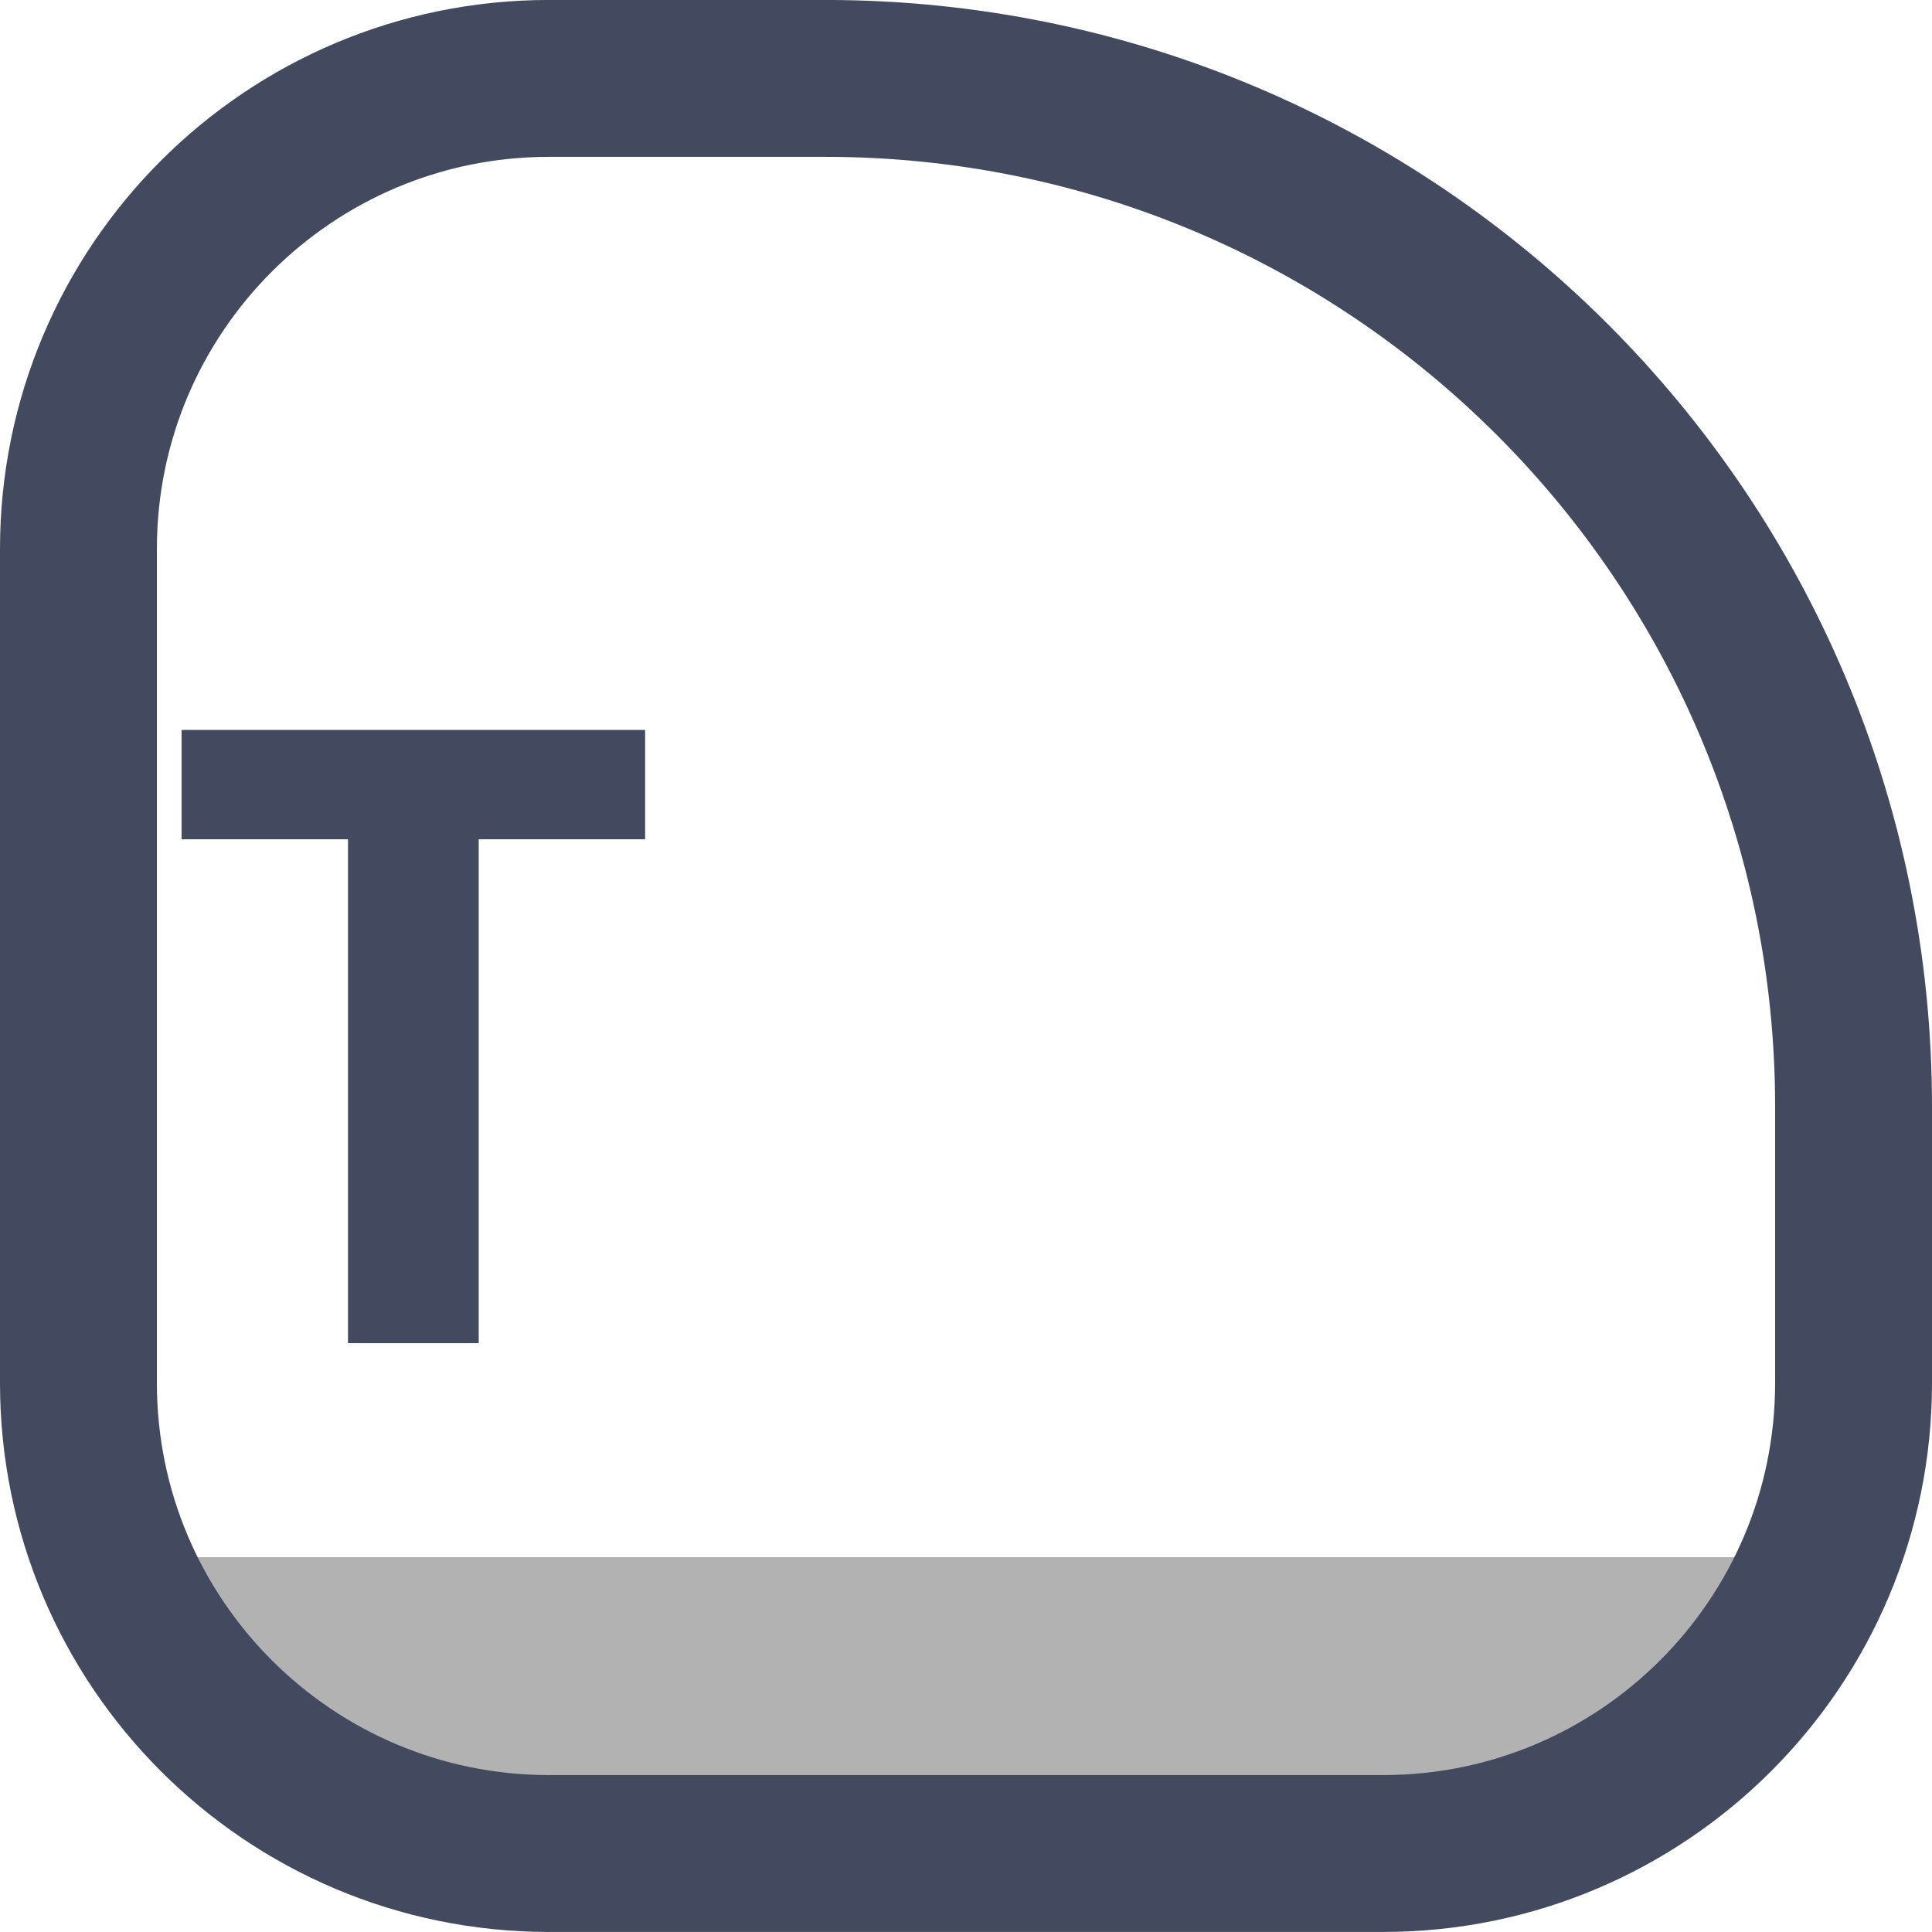
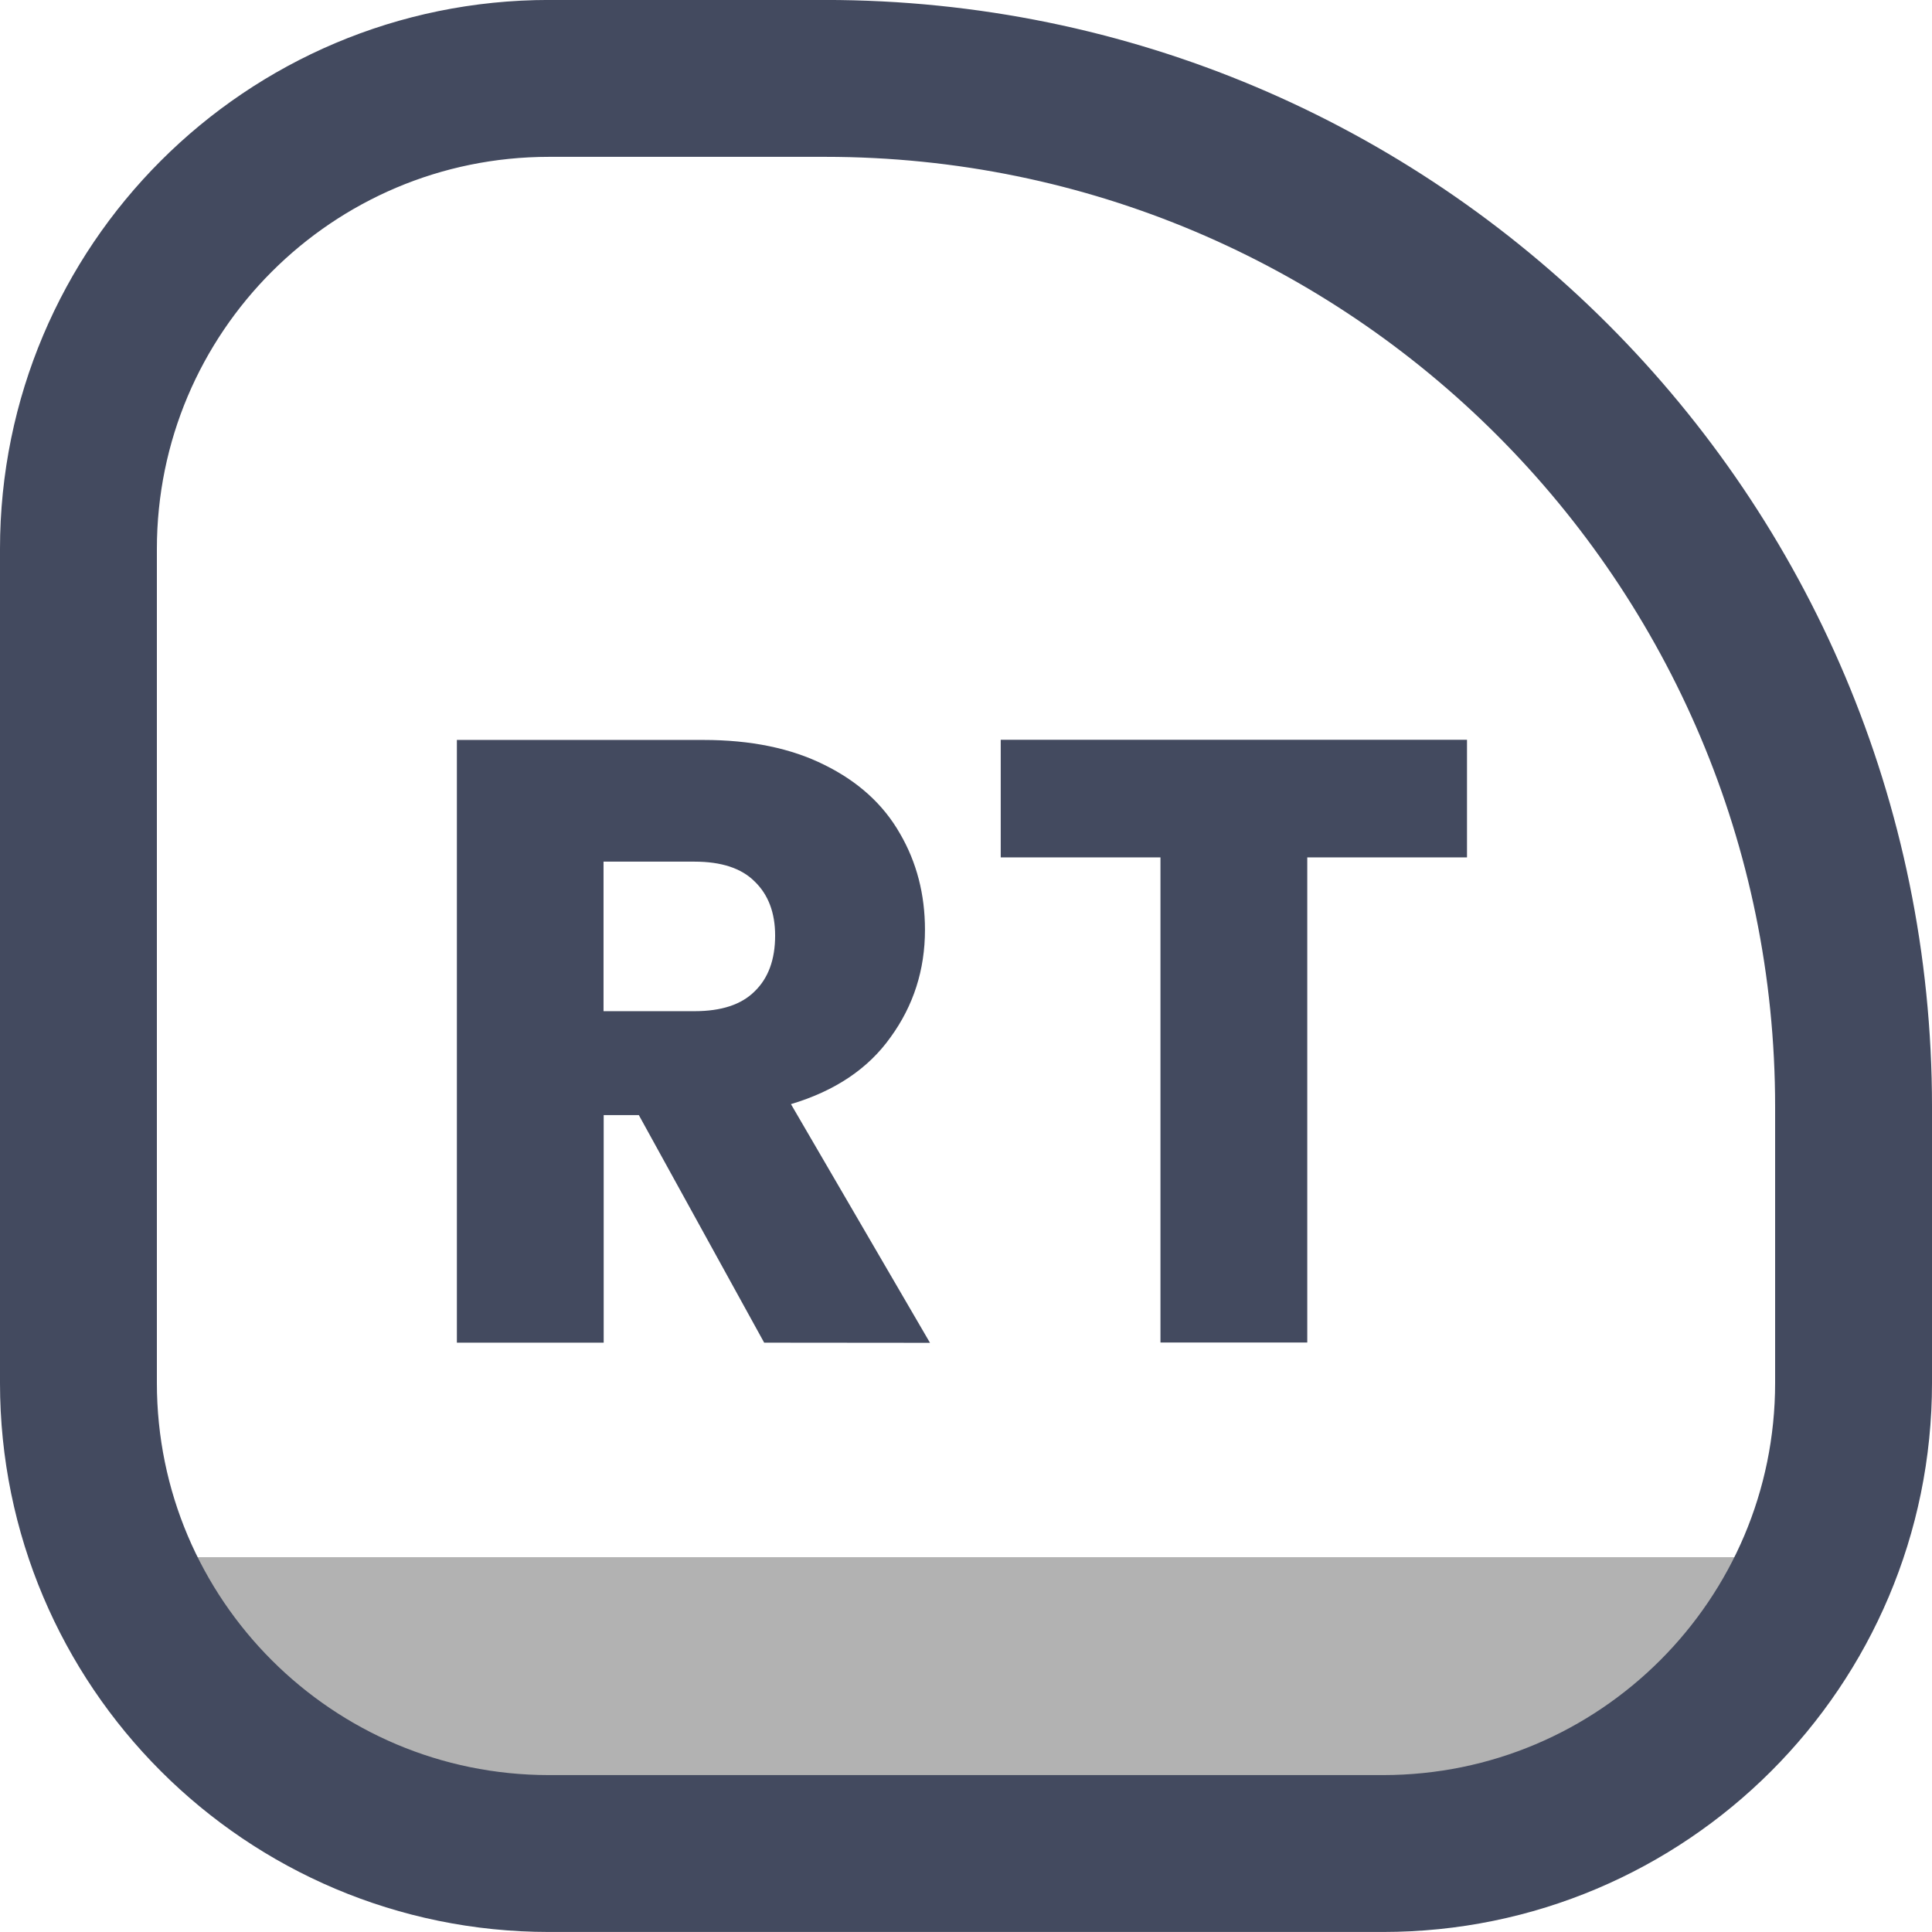
<svg xmlns="http://www.w3.org/2000/svg" xmlns:xlink="http://www.w3.org/1999/xlink" width="48" height="48" viewBox="0 0 12.7 12.7" version="1.1" id="svg1" xml:space="preserve">
  <defs id="defs1">
+     <linearGradient id="linearGradient1">
+       <stop style="stop-color:#434a5f;stop-opacity:1;" offset="1" id="stop111" />
+       <stop style="stop-color:#434a5f;stop-opacity:1;" offset="1" id="stop112" />
+     </linearGradient>
+     <linearGradient id="linearGradient103">
+       <stop style="stop-color:#434a5f;stop-opacity:1;" offset="1" id="stop103" />
+       <stop style="stop-color:#434a5f;stop-opacity:1;" offset="1" id="stop104" />
+     </linearGradient>
+     <linearGradient id="linearGradient89">
+       <stop style="stop-color:#434a5f;stop-opacity:1;" offset="1" id="stop89" />
+       <stop style="stop-color:#434a5f;stop-opacity:1;" offset="1" id="stop90" />
+     </linearGradient>
+     <linearGradient id="linearGradient1-1">
+       <stop style="stop-color:#434a5f;stop-opacity:1;" offset="1" id="stop3" />
+       <stop style="stop-color:#434a5f;stop-opacity:1;" offset="1" id="stop4" />
+     </linearGradient>
+     <linearGradient id="linearGradient2">
+       <stop style="stop-color:#8a90a8;stop-opacity:1" offset="0.688" id="stop39" />
+       <stop style="stop-color:#636883;stop-opacity:1;" offset="0.688" id="stop40" />
+     </linearGradient>
    <linearGradient id="linearGradient301">
      <stop style="stop-color:#ffffff;stop-opacity:1;" offset="0.688" id="stop300" />
      <stop style="stop-color:#b2b2b2;stop-opacity:1;" offset="0.688" id="stop301" />
    </linearGradient>
+     <radialGradient xlink:href="#linearGradient2" id="radialGradient2" gradientUnits="userSpaceOnUse" gradientTransform="matrix(1.321046,-1.485635e-4,1.6897385e-4,1.502538,-124.7943,-96.67926)" cx="388.604" cy="191.034" fx="388.604" fy="191.034" r="5.349" />
    <linearGradient xlink:href="#linearGradient301" id="linearGradient177" x1="398.782" y1="117.419" x2="398.782" y2="119.408" gradientUnits="userSpaceOnUse" />
+     <linearGradient xlink:href="#linearGradient301" id="linearGradient195" gradientUnits="userSpaceOnUse" x1="395.229" y1="117.675" x2="393.543" y2="117.675" />
+     <linearGradient xlink:href="#linearGradient2" id="linearGradient210" gradientUnits="userSpaceOnUse" x1="398.782" y1="117.419" x2="398.782" y2="119.44" />
+     <linearGradient xlink:href="#linearGradient2" id="linearGradient212" gradientUnits="userSpaceOnUse" x1="395.229" y1="117.675" x2="393.543" y2="117.675" />
+     <linearGradient xlink:href="#linearGradient1" id="linearGradient4" x1="392.019" y1="115.018" x2="402.282" y2="115.018" gradientUnits="userSpaceOnUse" />
+     <linearGradient xlink:href="#linearGradient1" id="linearGradient8" x1="389.967" y1="115.018" x2="402.282" y2="115.018" gradientUnits="userSpaceOnUse" />
+     <linearGradient xlink:href="#linearGradient1-1" id="linearGradient12" x1="383.259" y1="192.386" x2="393.958" y2="192.386" gradientUnits="userSpaceOnUse" />
+     <linearGradient xlink:href="#linearGradient1-1" id="linearGradient17" x1="389.967" y1="115.018" x2="402.282" y2="115.018" gradientUnits="userSpaceOnUse" />
+     <linearGradient xlink:href="#linearGradient1-1" id="linearGradient20" x1="392.019" y1="115.018" x2="402.282" y2="115.018" gradientUnits="userSpaceOnUse" />
+     <linearGradient xlink:href="#linearGradient89" id="linearGradient91" x1="387.016" y1="191.94" x2="390.344" y2="191.94" gradientUnits="userSpaceOnUse" />
+     <linearGradient xlink:href="#linearGradient89" id="linearGradient100" x1="158.033" y1="-3.914" x2="163.687" y2="-3.914" gradientUnits="userSpaceOnUse" />
+     <linearGradient xlink:href="#linearGradient89" id="linearGradient101" x1="1.427" y1="-161.945" x2="7.391" y2="-161.945" gradientUnits="userSpaceOnUse" />
+     <linearGradient xlink:href="#linearGradient103" id="linearGradient108" x1="157.539" y1="-3.914" x2="164.181" y2="-3.914" gradientUnits="userSpaceOnUse" />
+     <linearGradient xlink:href="#linearGradient103" id="linearGradient111" x1="-7.885" y1="-161.945" x2="-0.933" y2="-161.945" gradientUnits="userSpaceOnUse" />
  </defs>
  <g id="g584" style="display:inline" transform="translate(-12.69999,-177.8)">
+     <g id="g2" style="display:inline;paint-order:fill markers stroke" transform="matrix(1.187047,0,0,1.187047,-442.2465,-56.92066)">
+       <path id="circle2" style="fill:url(#radialGradient2);stroke:url(#linearGradient12);stroke-width:1;stroke-linecap:round;stroke-linejoin:round" d="m 393.458,192.386 a 4.849,4.849 0 0 1 -4.849,4.849 4.849,4.849 0 0 1 -4.849,-4.849 4.849,4.849 0 0 1 4.849,-4.849 4.849,4.849 0 0 1 4.849,4.849 z" />
+       <path d="m 389.542,191.886 q 0.363,0.077 0.582,0.363 0.22,0.279 0.22,0.642 0,0.523 -0.369,0.832 -0.363,0.303 -1.016,0.303 h -1.944 v -4.173 h 1.878 q 0.636,0 0.993,0.291 0.363,0.291 0.363,0.791 0,0.369 -0.196,0.612 -0.19,0.244 -0.511,0.339 z m -1.51,-0.345 h 0.666 q 0.25,0 0.38,-0.107 0.137,-0.113 0.137,-0.327 0,-0.214 -0.137,-0.327 -0.131,-0.113 -0.38,-0.113 h -0.666 z m 0.749,1.664 q 0.256,0 0.392,-0.113 0.143,-0.119 0.143,-0.339 0,-0.22 -0.149,-0.345 -0.143,-0.125 -0.398,-0.125 h -0.737 v 0.921 z" id="text2" style="font-weight:bold;font-size:5.944px;font-family:Poppins;-inkscape-font-specification:'Poppins Bold';text-align:center;letter-spacing:0.132px;text-anchor:middle;fill:url(#linearGradient91);stroke-width:1.991;stroke-linecap:round;stroke-linejoin:round;stroke-dasharray:3.981, 1.991" aria-label="B" />
+     </g>
+     <g id="g199" transform="rotate(-90,192.5388,165.1978)" style="display:inline">
+       <path id="path195" style="fill:url(#linearGradient212);stroke:url(#linearGradient20);stroke-width:1;stroke-linecap:round;stroke-linejoin:round;stroke-dasharray:none;paint-order:fill markers stroke" d="m 398.526,109.36 h 0.294 a 2.962,2.962 45 0 1 2.962,2.962 v 5.353 a 3,3 135 0 1 -3,3 h -4.376 a 1.887,1.887 45 0 1 -1.887,-1.887 v -3.422 a 6.006,6.006 135 0 1 6.006,-6.006 z" transform="matrix(1.031268,0,0,1.031268,-247.6238,-114.2051)" />
+       <path d="m 2.392,-160.709 h 1.264 v 0.745 H 1.427 v -3.962 h 0.965 z m 4.237,-1.287 q 0.344,0.073 0.553,0.344 0.209,0.265 0.209,0.61 0,0.497 -0.35,0.79 -0.344,0.288 -0.965,0.288 H 4.23 v -3.962 h 1.784 q 0.604,0 0.943,0.277 0.344,0.277 0.344,0.751 0,0.35 -0.186,0.581 -0.181,0.231 -0.485,0.322 z m -1.434,-0.327 h 0.632 q 0.237,0 0.361,-0.102 0.13,-0.107 0.13,-0.31 0,-0.203 -0.13,-0.31 -0.124,-0.107 -0.361,-0.107 H 5.195 Z m 0.711,1.58 q 0.243,0 0.373,-0.107 0.135,-0.113 0.135,-0.322 0,-0.209 -0.141,-0.327 -0.135,-0.119 -0.378,-0.119 H 5.195 v 0.875 z" id="text199" style="font-weight:bold;font-size:5.644px;font-family:Poppins;-inkscape-font-specification:'Poppins Bold';text-align:center;letter-spacing:0.111px;text-anchor:middle;fill:url(#linearGradient101);stroke-width:0.671;stroke-linecap:round;stroke-linejoin:round;paint-order:fill markers stroke" transform="rotate(90)" aria-label="LB" />
+     </g>
+     <g id="g201" transform="matrix(1,0,0,-1,-129.1367,188.559)" style="display:inline">
+       <path id="path200" style="fill:url(#linearGradient210);stroke:url(#linearGradient17);stroke-width:1;stroke-linecap:round;stroke-linejoin:round;stroke-dasharray:none;paint-order:fill markers stroke" d="m 397.022,109.36 h 1.76 a 3,3 45 0 1 3,3 v 5.315 a 3,3 135 0 1 -3,3 h -5.315 a 3,3 45 0 1 -3,-3 v -1.76 a 6.555,6.555 135 0 1 6.555,-6.555 z" transform="matrix(1.031268,0,0,-1.031268,-247.6238,123.0231)" />
+       <path d="m 158.998,-2.678 h 1.264 v 0.745 H 158.033 v -3.962 h 0.965 z m 4.689,-3.217 v 0.773 h -1.05 v 3.189 h -0.965 v -3.189 h -1.05 v -0.773 z" id="text201" style="font-weight:bold;font-size:5.644px;font-family:Poppins;-inkscape-font-specification:'Poppins Bold';text-align:center;letter-spacing:0.111px;text-anchor:middle;fill:url(#linearGradient100);stroke-width:0.671;stroke-linecap:round;stroke-linejoin:round;paint-order:fill markers stroke" transform="scale(1,-1)" aria-label="LT" />
+     </g>
+     <g id="g194" transform="matrix(0,-1,-1,0,23.45899,357.7367)">
+       <path id="path182" style="fill:url(#linearGradient195);stroke:url(#linearGradient4);stroke-width:1;stroke-linecap:round;stroke-linejoin:round;stroke-dasharray:none;paint-order:fill markers stroke" d="m 398.526,109.36 h 0.294 a 2.962,2.962 45 0 1 2.962,2.962 v 5.353 a 3,3 135 0 1 -3,3 h -4.376 a 1.887,1.887 45 0 1 -1.887,-1.887 v -3.422 a 6.006,6.006 135 0 1 6.006,-6.006 z" transform="matrix(1.031268,0,0,1.031268,-247.6238,-114.2051)" />
+       <path d="m -5.864,-159.964 -0.824,-1.496 h -0.231 v 1.496 h -0.965 v -3.962 h 1.62 q 0.468,0 0.796,0.164 0.333,0.164 0.497,0.452 0.164,0.282 0.164,0.632 0,0.395 -0.226,0.706 -0.22,0.31 -0.655,0.44 l 0.914,1.569 z m -1.056,-2.179 h 0.598 q 0.265,0 0.395,-0.13 0.135,-0.13 0.135,-0.367 0,-0.226 -0.135,-0.356 -0.13,-0.13 -0.395,-0.13 h -0.598 z m 5.225,0.147 q 0.344,0.073 0.553,0.344 0.209,0.265 0.209,0.61 0,0.497 -0.35,0.79 -0.344,0.288 -0.965,0.288 h -1.846 v -3.962 h 1.784 q 0.604,0 0.943,0.277 0.344,0.277 0.344,0.751 0,0.35 -0.186,0.581 -0.181,0.231 -0.485,0.322 z m -1.434,-0.327 h 0.632 q 0.237,0 0.361,-0.102 0.13,-0.107 0.13,-0.31 0,-0.203 -0.13,-0.31 -0.124,-0.107 -0.361,-0.107 h -0.632 z m 0.711,1.58 q 0.243,0 0.373,-0.107 0.135,-0.113 0.135,-0.322 0,-0.209 -0.141,-0.327 -0.135,-0.119 -0.378,-0.119 h -0.7 v 0.875 z" id="text194" style="font-weight:bold;font-size:5.644px;font-family:Poppins;-inkscape-font-specification:'Poppins Bold';text-align:center;letter-spacing:0.111px;text-anchor:middle;fill:url(#linearGradient111);stroke-width:0.671;stroke-linecap:round;stroke-linejoin:round;paint-order:fill markers stroke" transform="matrix(0,-1,-1,0,0,0)" aria-label="RB" />
+     </g>
    <g id="g6" transform="matrix(1,0,0,-1,-141.8367,188.559)" style="display:inline">
-       <path id="path4" style="fill:url(#linearGradient177);stroke:#434a5f;stroke-width:1;stroke-linecap:round;stroke-linejoin:round;stroke-dasharray:none;paint-order:fill markers stroke" d="m 397.022,109.36 1.76,0 a 3,3 45 0 1 3,3 v 5.315 a 3,3 135 0 1 -3,3 h -5.315 a 3,3 45 0 1 -3,-3 v -1.76 a 6.555,6.555 135 0 1 6.555,-6.555 z" transform="matrix(-1.031268,0,0,-1.031268,569.3972,123.0231)" />
-       <text xml:space="preserve" style="font-style:normal;font-variant:normal;font-weight:bold;font-stretch:normal;font-size:5.644px;font-family:Poppins;-inkscape-font-specification:'Poppins Bold';text-align:center;letter-spacing:0.111px;text-anchor:middle;fill:#434a5f;fill-opacity:1;stroke:none;stroke-width:0.671;stroke-linecap:round;stroke-linejoin:round;stroke-dasharray:none;stroke-dashoffset:0;stroke-opacity:1;paint-order:fill markers stroke" x="160.753" y="-1.933" id="text6" transform="scale(1,-1)">
-         <tspan id="tspan6" style="font-style:normal;font-variant:normal;font-weight:bold;font-stretch:normal;font-size:5.644px;font-family:Poppins;-inkscape-font-specification:'Poppins Bold';fill:#434a5f;fill-opacity:1;stroke:none;stroke-width:0.671" x="160.808" y="-1.933">RT</tspan>
-       </text>
+       <path id="path4" style="fill:url(#linearGradient177);stroke:url(#linearGradient8);stroke-width:1;stroke-linecap:round;stroke-linejoin:round;stroke-dasharray:none;paint-order:fill markers stroke" d="m 397.022,109.36 h 1.76 a 3,3 45 0 1 3,3 v 5.315 a 3,3 135 0 1 -3,3 h -5.315 a 3,3 45 0 1 -3,-3 v -1.76 a 6.555,6.555 135 0 1 6.555,-6.555 z" transform="matrix(-1.031268,0,0,-1.031268,569.3972,123.0231)" />
+       <path d="m 159.56,-1.933 -0.824,-1.496 h -0.231 v 1.496 h -0.965 v -3.962 h 1.62 q 0.468,0 0.796,0.164 0.333,0.164 0.497,0.452 0.164,0.282 0.164,0.632 0,0.395 -0.226,0.706 -0.22,0.31 -0.655,0.44 l 0.914,1.569 z m -1.056,-2.179 h 0.598 q 0.265,0 0.395,-0.13 0.135,-0.13 0.135,-0.367 0,-0.226 -0.135,-0.356 -0.13,-0.13 -0.395,-0.13 h -0.598 z m 5.676,-1.784 v 0.773 h -1.05 v 3.189 h -0.965 v -3.189 h -1.05 v -0.773 z" id="text6" style="font-weight:bold;font-size:5.644px;font-family:Poppins;-inkscape-font-specification:'Poppins Bold';text-align:center;letter-spacing:0.111px;text-anchor:middle;fill:url(#linearGradient108);stroke-width:0.671;stroke-linecap:round;stroke-linejoin:round;paint-order:fill markers stroke" transform="scale(1,-1)" aria-label="RT" />
    </g>
  </g>
</svg>
